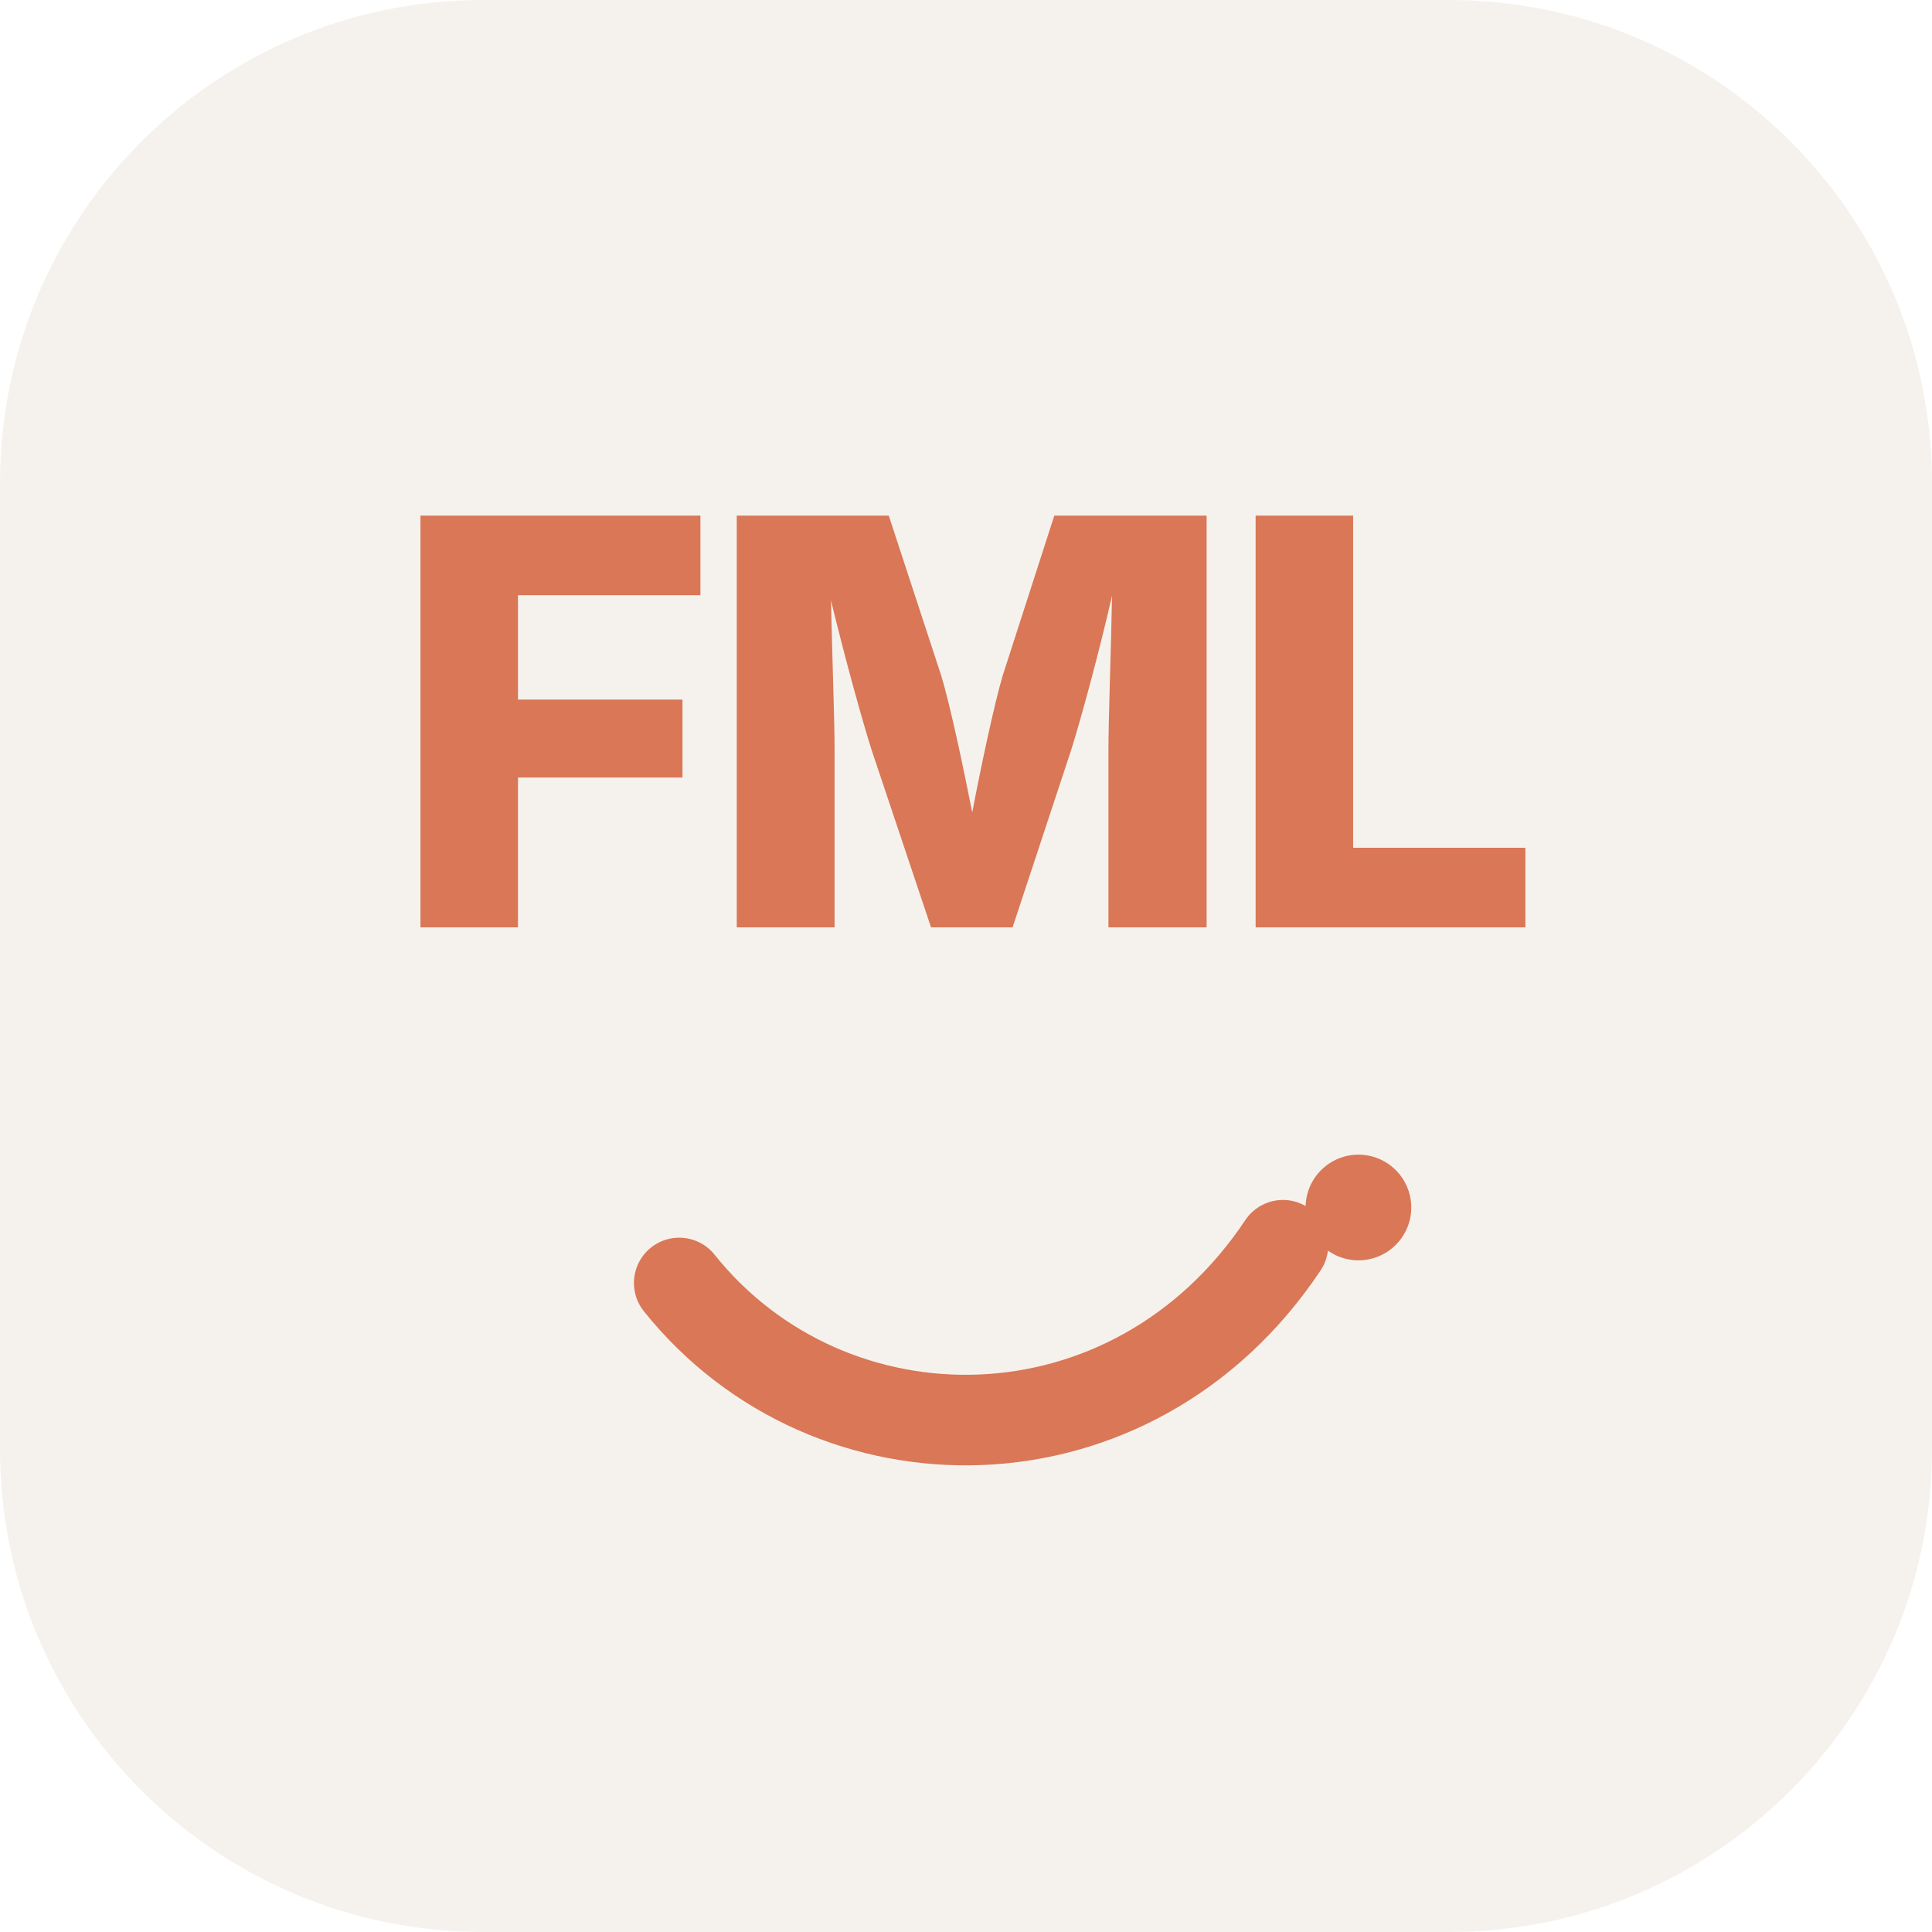
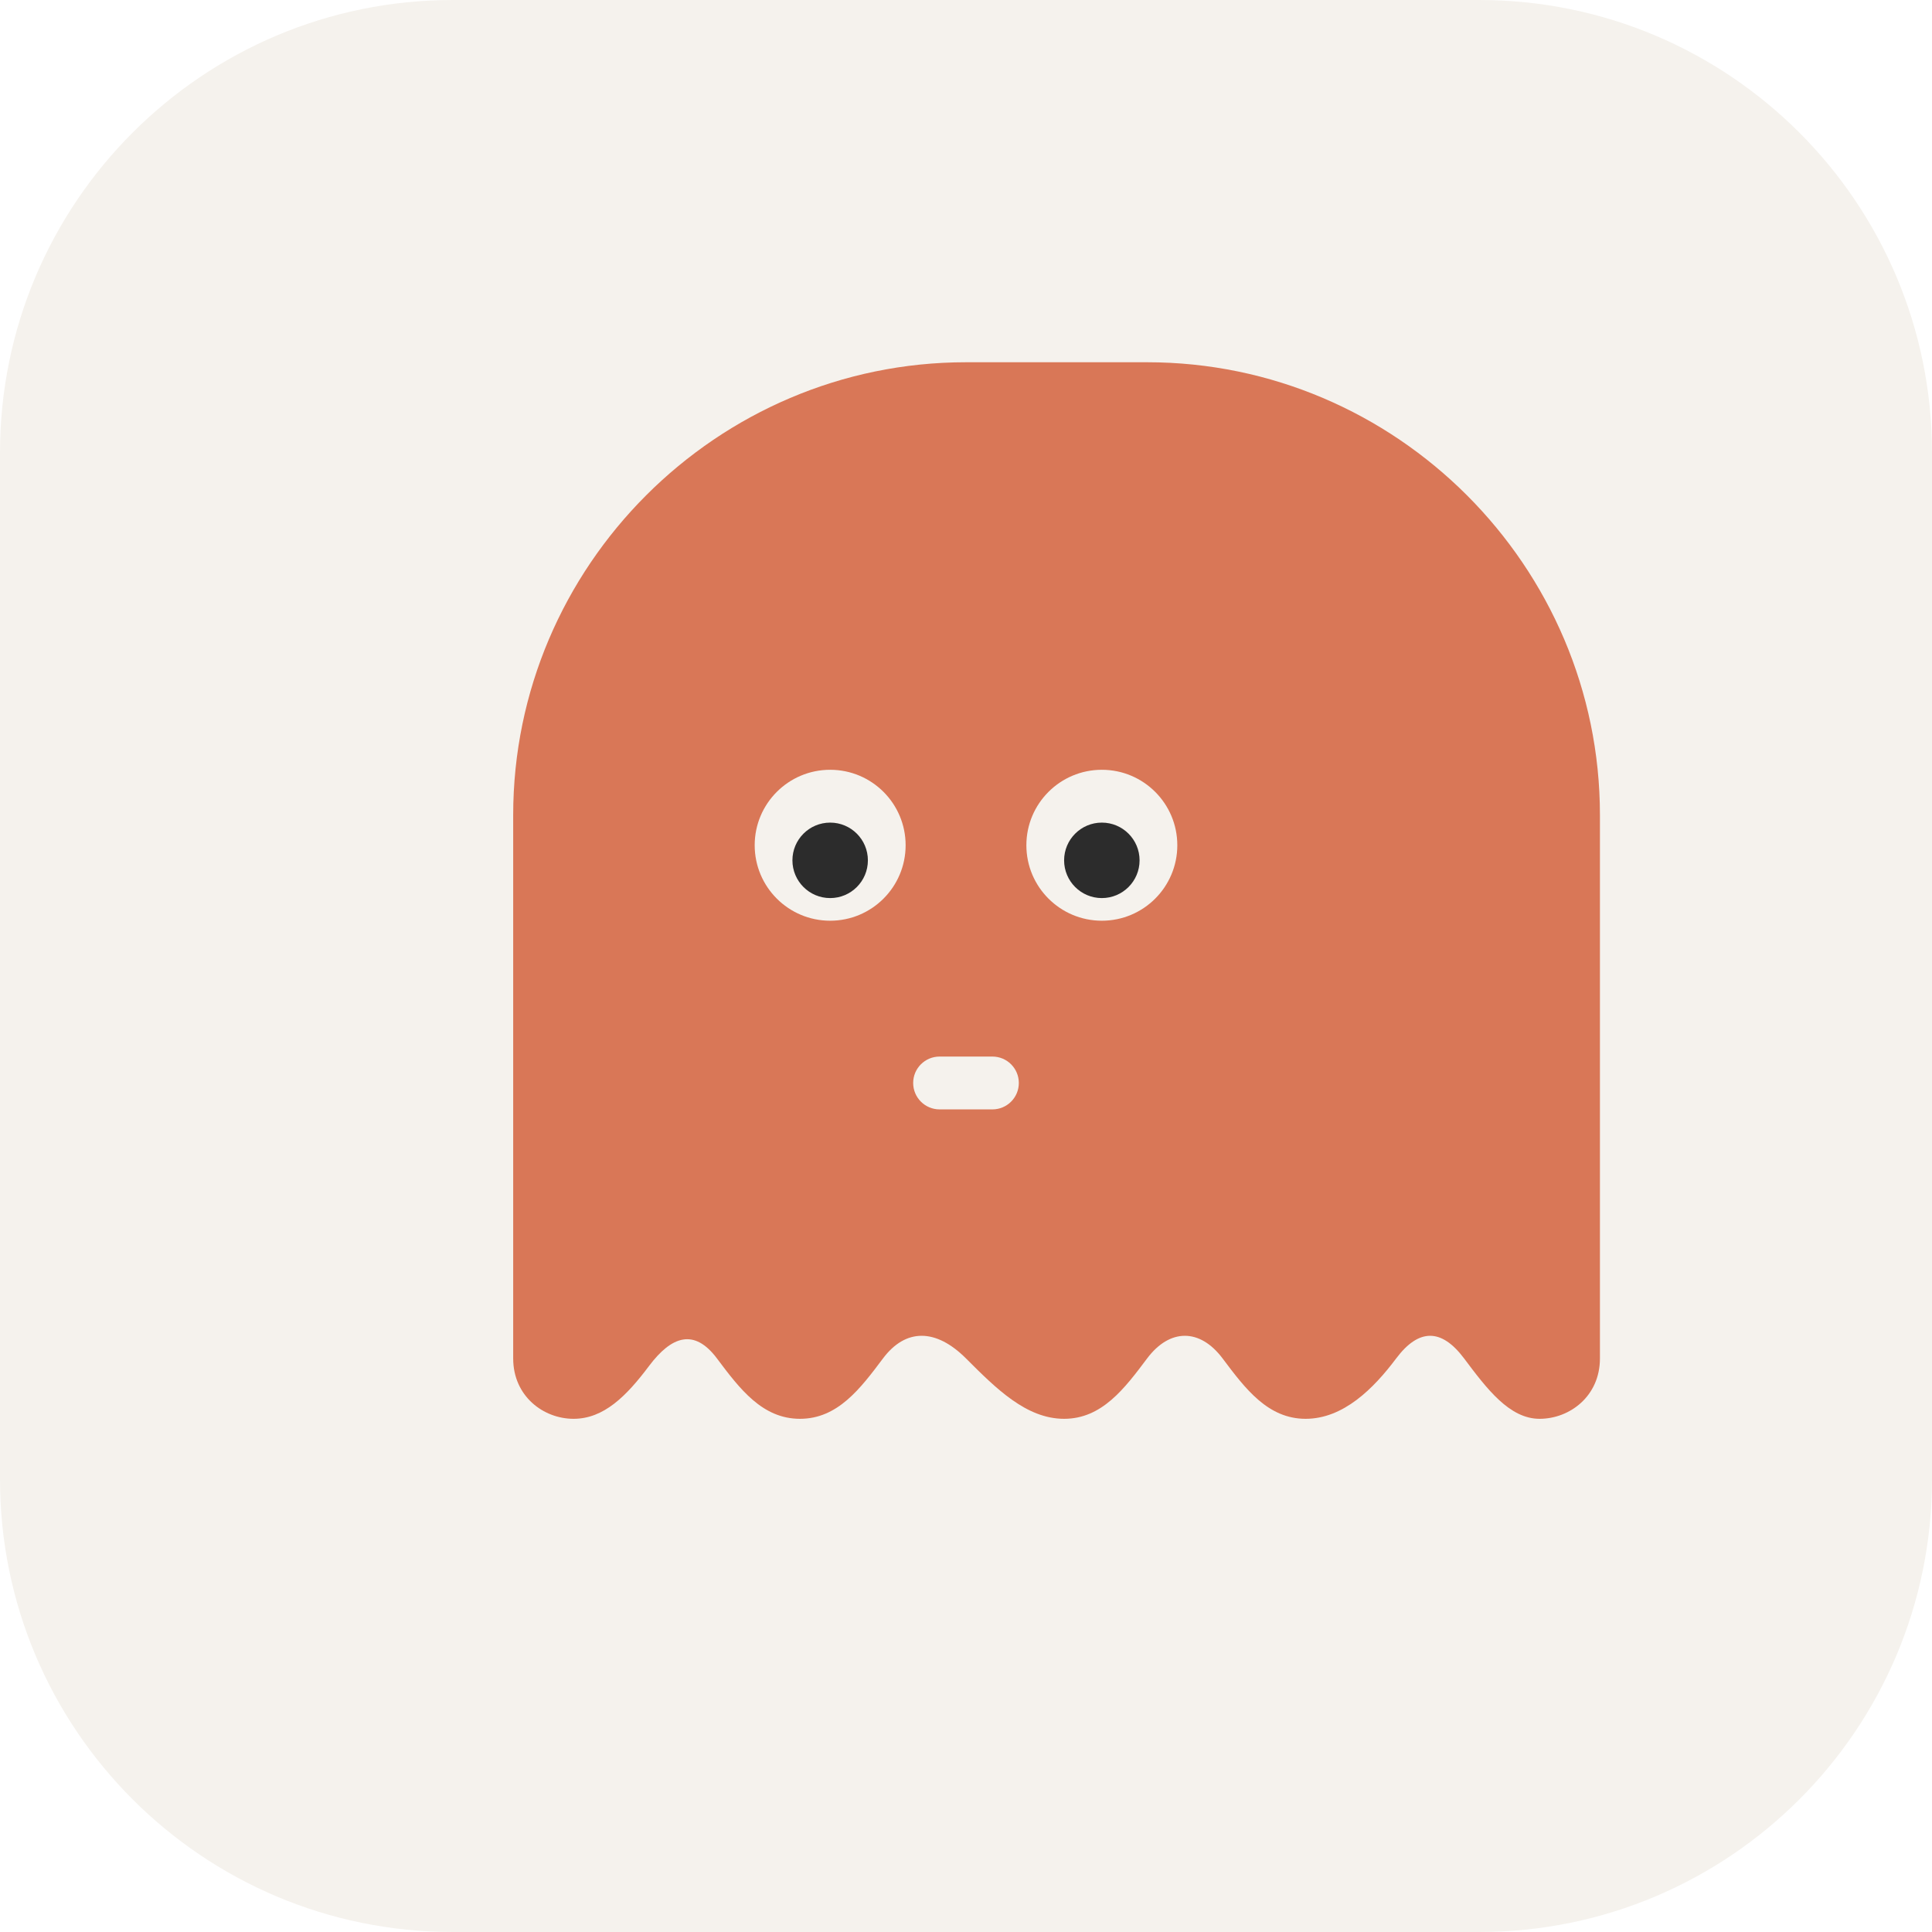
- <svg xmlns="http://www.w3.org/2000/svg" width="512" height="512" viewBox="0 0 512 512" fill="none">
-   <rect width="512" height="512" rx="128" fill="#F5F2ED" />
-   <text x="50%" y="48%" text-anchor="middle" fill="#D97757" style="font-family: 'Inter', system-ui, -apple-system, sans-serif; font-weight: 800; font-size: 150px; letter-spacing: -4px;">
-     FML
-   </text>
-   <path d="M180 340 C 220 390, 300 390, 340 330" stroke="#D97757" stroke-width="24" stroke-linecap="round" fill="none" />
-   <circle cx="360" cy="320" r="14" fill="#D97757" />
+ <svg xmlns="http://www.w3.org/2000/svg" width="512" height="512" viewBox="0 0 512 512" fill="none" role="img" aria-label="Orange ghost icon">
+   <rect width="512" height="512" rx="120" fill="#F5F2ED" />
+   <path d="M256 96C190 96 136 150 136 216V360C136 370 144 376 152 376C160 376 166 370 172 362C178 354 184 352 190 360C196 368 202 376 212 376C222 376 228 368 234 360C240 352 248 352 256 360C264 368 272 376 282 376C292 376 298 368 304 360C310 352 318 352 324 360C330 368 336 376 346 376C356 376 364 368 370 360C376 352 382 352 388 360C394 368 400 376 408 376C416 376 424 370 424 360V216C424 150 370 96 304 96H256Z" fill="#D97757" />
+   <circle cx="220" cy="224" r="20" fill="#F5F2ED" />
+   <circle cx="292" cy="224" r="20" fill="#F5F2ED" />
+   <circle cx="220" cy="228" r="10" fill="#2C2C2C" />
+   <circle cx="292" cy="228" r="10" fill="#2C2C2C" />
+   <rect x="242" y="280" width="28" height="14" rx="7" fill="#F5F2ED" />
</svg>
